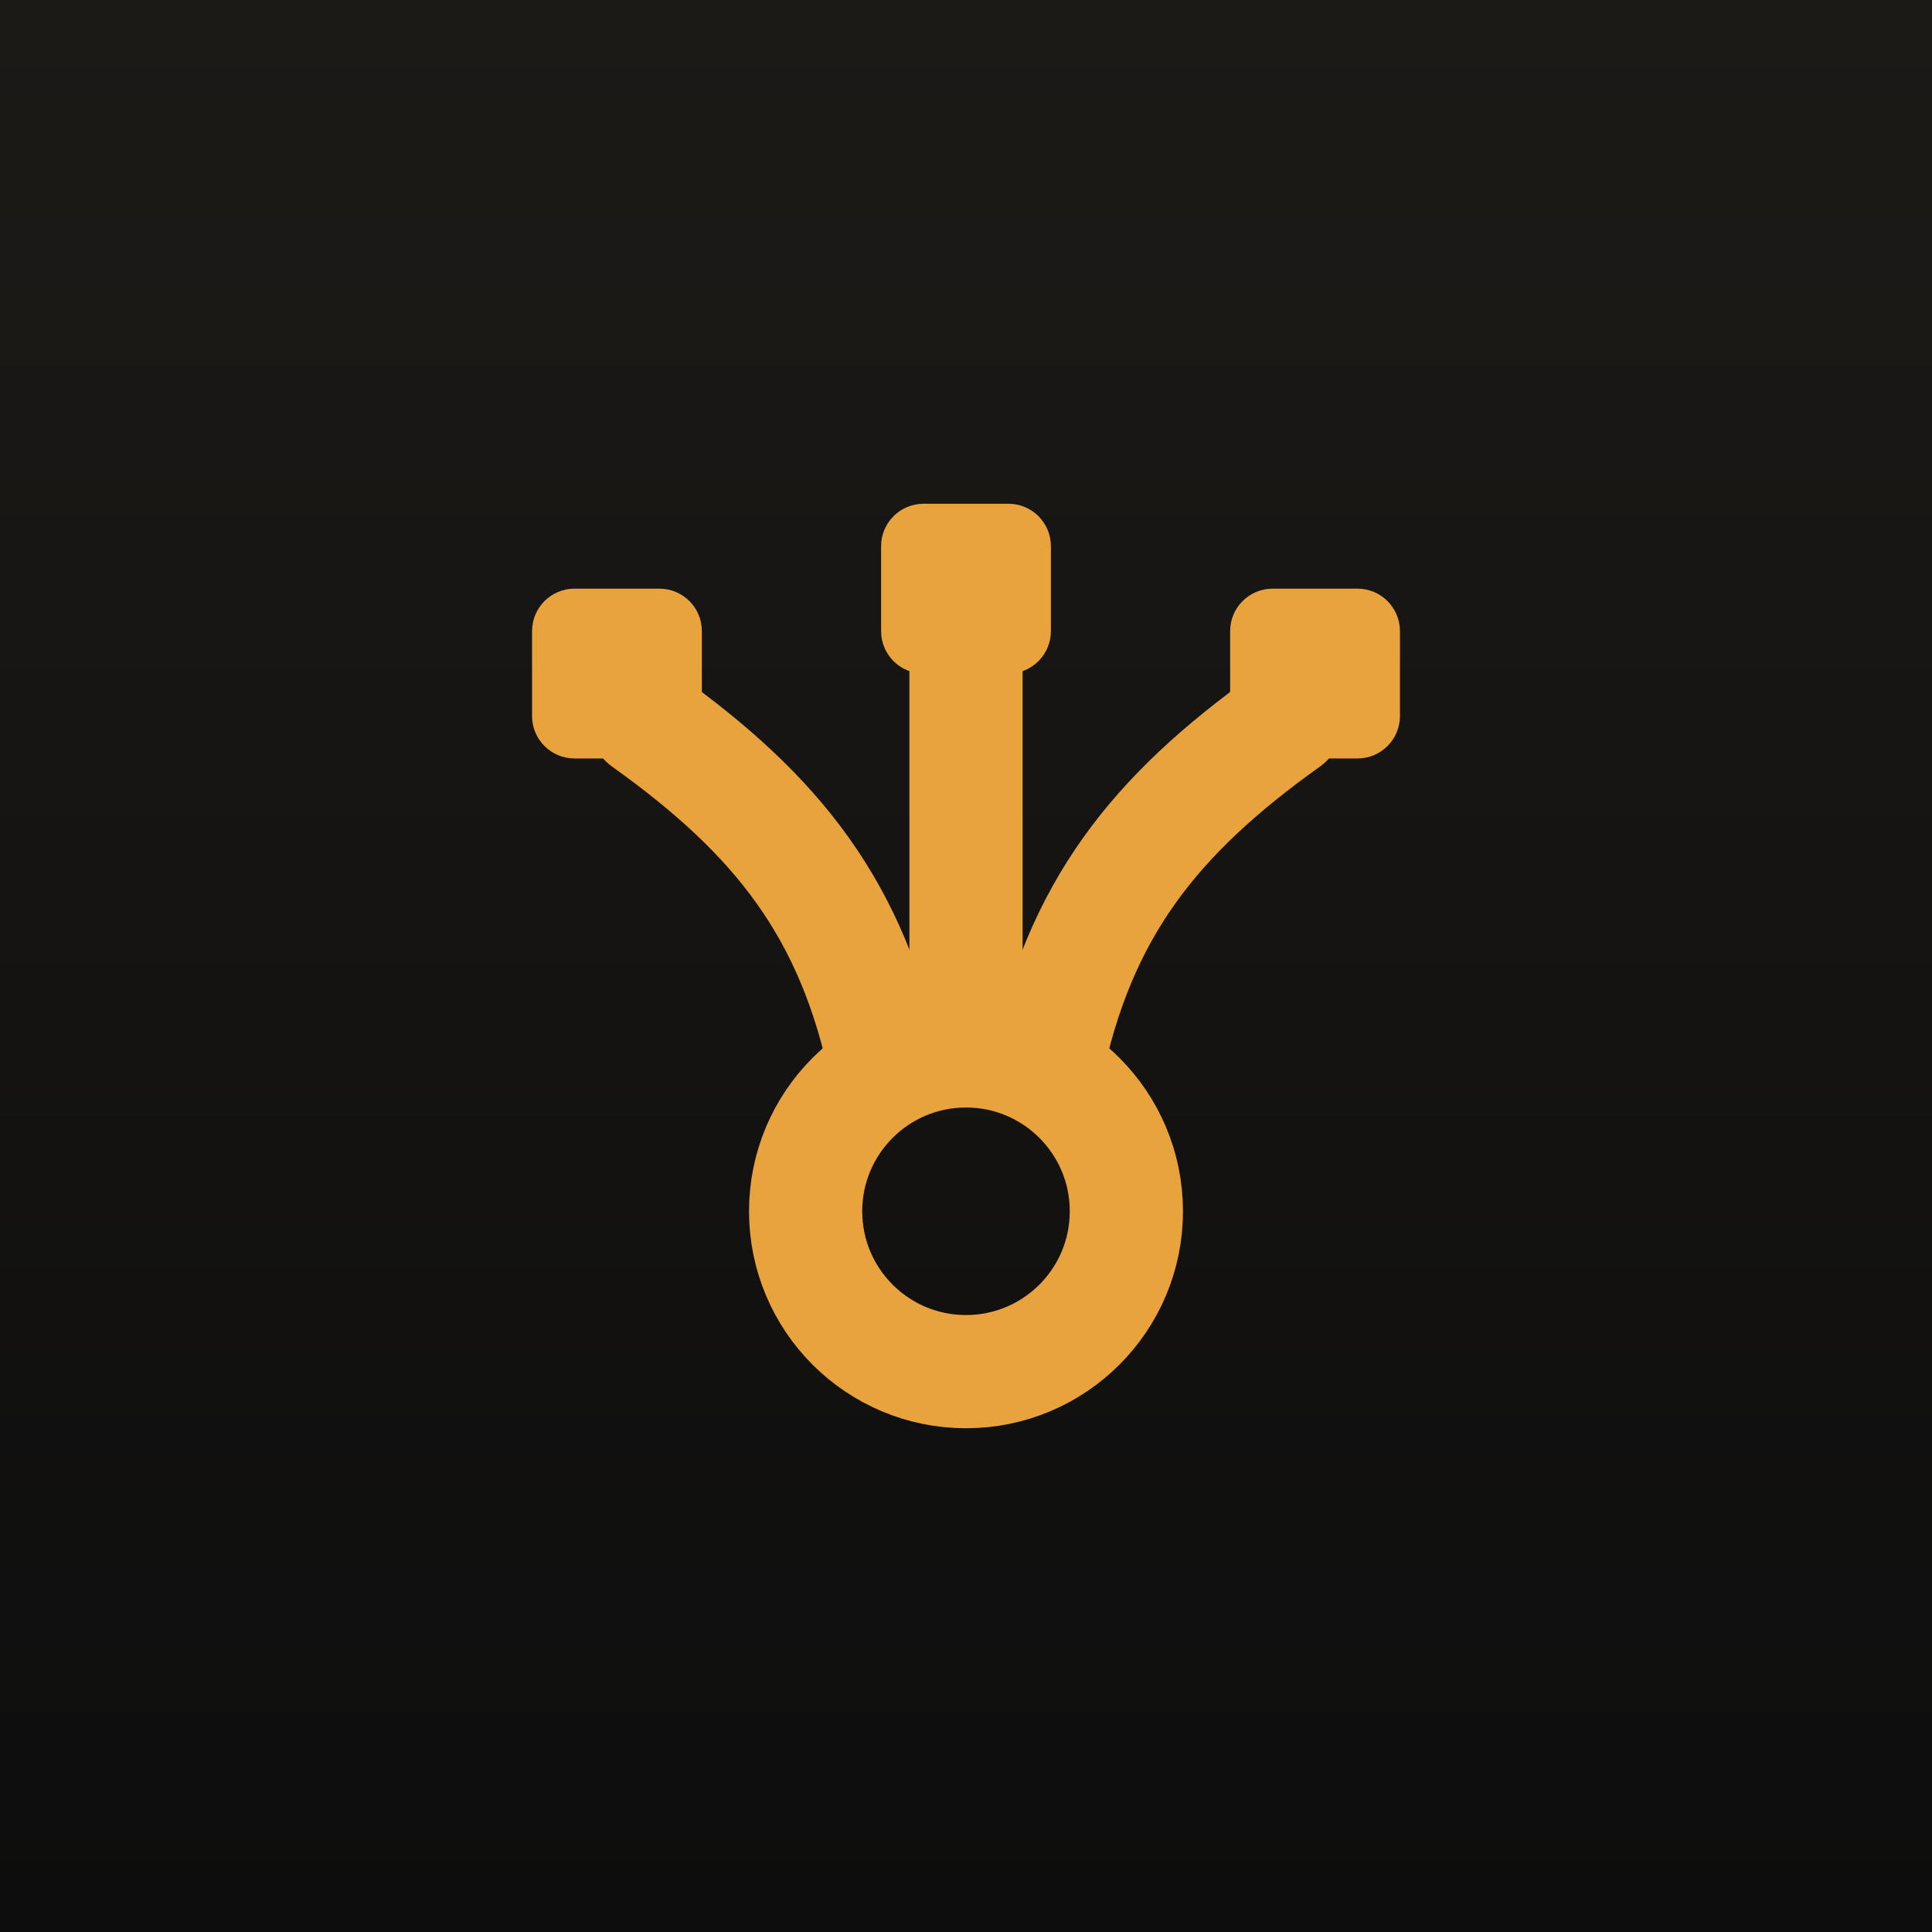
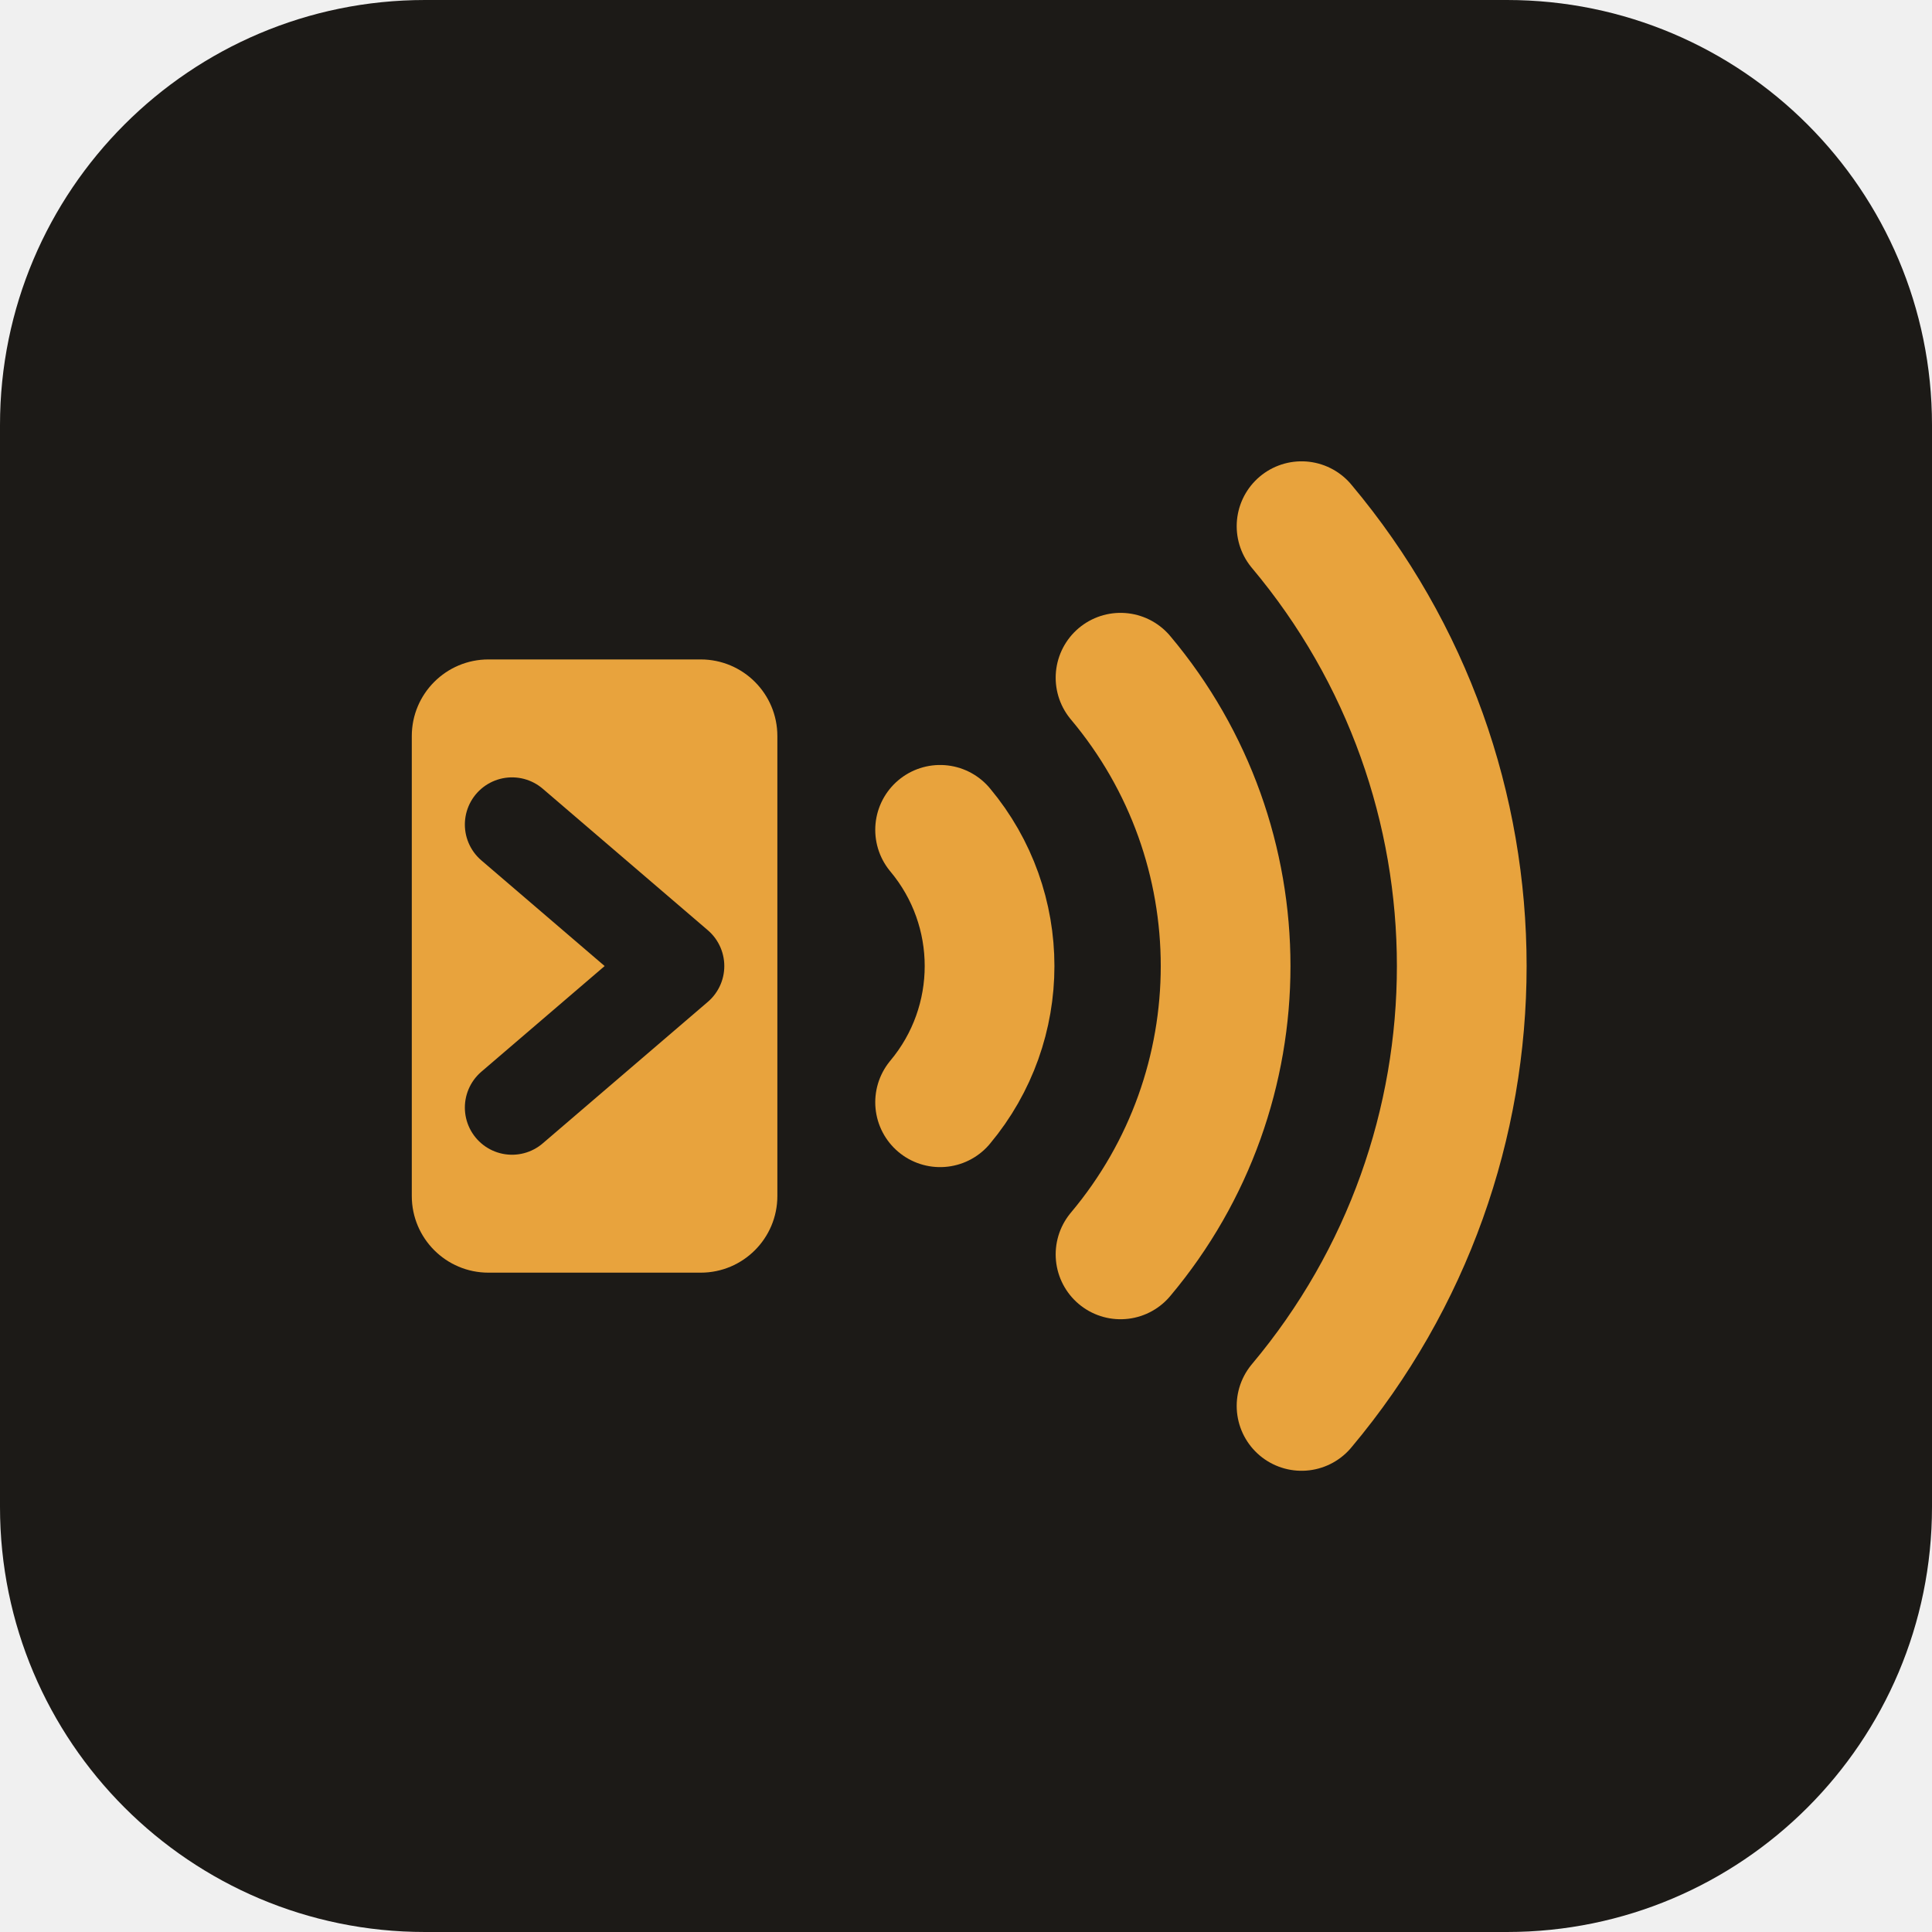
- <svg xmlns="http://www.w3.org/2000/svg" width="1024" height="1024" viewBox="0 0 1024 1024">
-   <defs>
-     <linearGradient id="icon-bg" x1="0" y1="0" x2="0" y2="1">
-       <stop offset="0" stop-color="#1C1A17" />
-       <stop offset="1" stop-color="#0D0D0D" />
-     </linearGradient>
-   </defs>
-   <rect width="100%" height="100%" fill="url(#icon-bg)" />
-   <g transform="translate(192 182) scale(2.5)">
-     <g fill="none" stroke="#E8A33D" stroke-width="24" stroke-linecap="round" stroke-linejoin="round">
-       <circle cx="128" cy="184" r="34" />
-       <path d="M128 150V66" />
-       <path d="M111 154C104 120 88 100 60 80" />
-       <path d="M145 154C152 120 168 100 196 80" />
+ <svg xmlns="http://www.w3.org/2000/svg" width="256" height="256" viewBox="0 0 256 256">
+   <rect width="256" height="256" rx="56.32" fill="#1C1A17" />
+   <g transform="translate(28 28) scale(0.7813)">
+     <defs>
+       <mask id="cursor-regular">
+         <rect width="256" height="256" fill="#fff" />
+         <path d="M51 104L79 128L51 152" fill="none" stroke="#000" stroke-width="16" stroke-linecap="round" stroke-linejoin="round" />
+       </mask>
+     </defs>
+     <rect x="34" y="76" width="62" height="104" rx="13" fill="#E8A33D" mask="url(#cursor-regular)" />
+     <g fill="none" stroke="#E8A33D" stroke-width="22" stroke-linecap="round">
+       <path d="M123.6 104.9A36 36 0 0 1 123.6 151.1" />
+       <path d="M154.2 79.1A76 76 0 0 1 154.2 176.9" />
+       <path d="M184.9 53.4A116 116 0 0 1 184.9 202.6" />
    </g>
-     <rect x="110" y="34" width="36" height="36" rx="9" fill="#E8A33D" />
-     <rect x="36" y="52" width="36" height="36" rx="9" fill="#E8A33D" />
-     <rect x="184" y="52" width="36" height="36" rx="9" fill="#E8A33D" />
  </g>
</svg>
